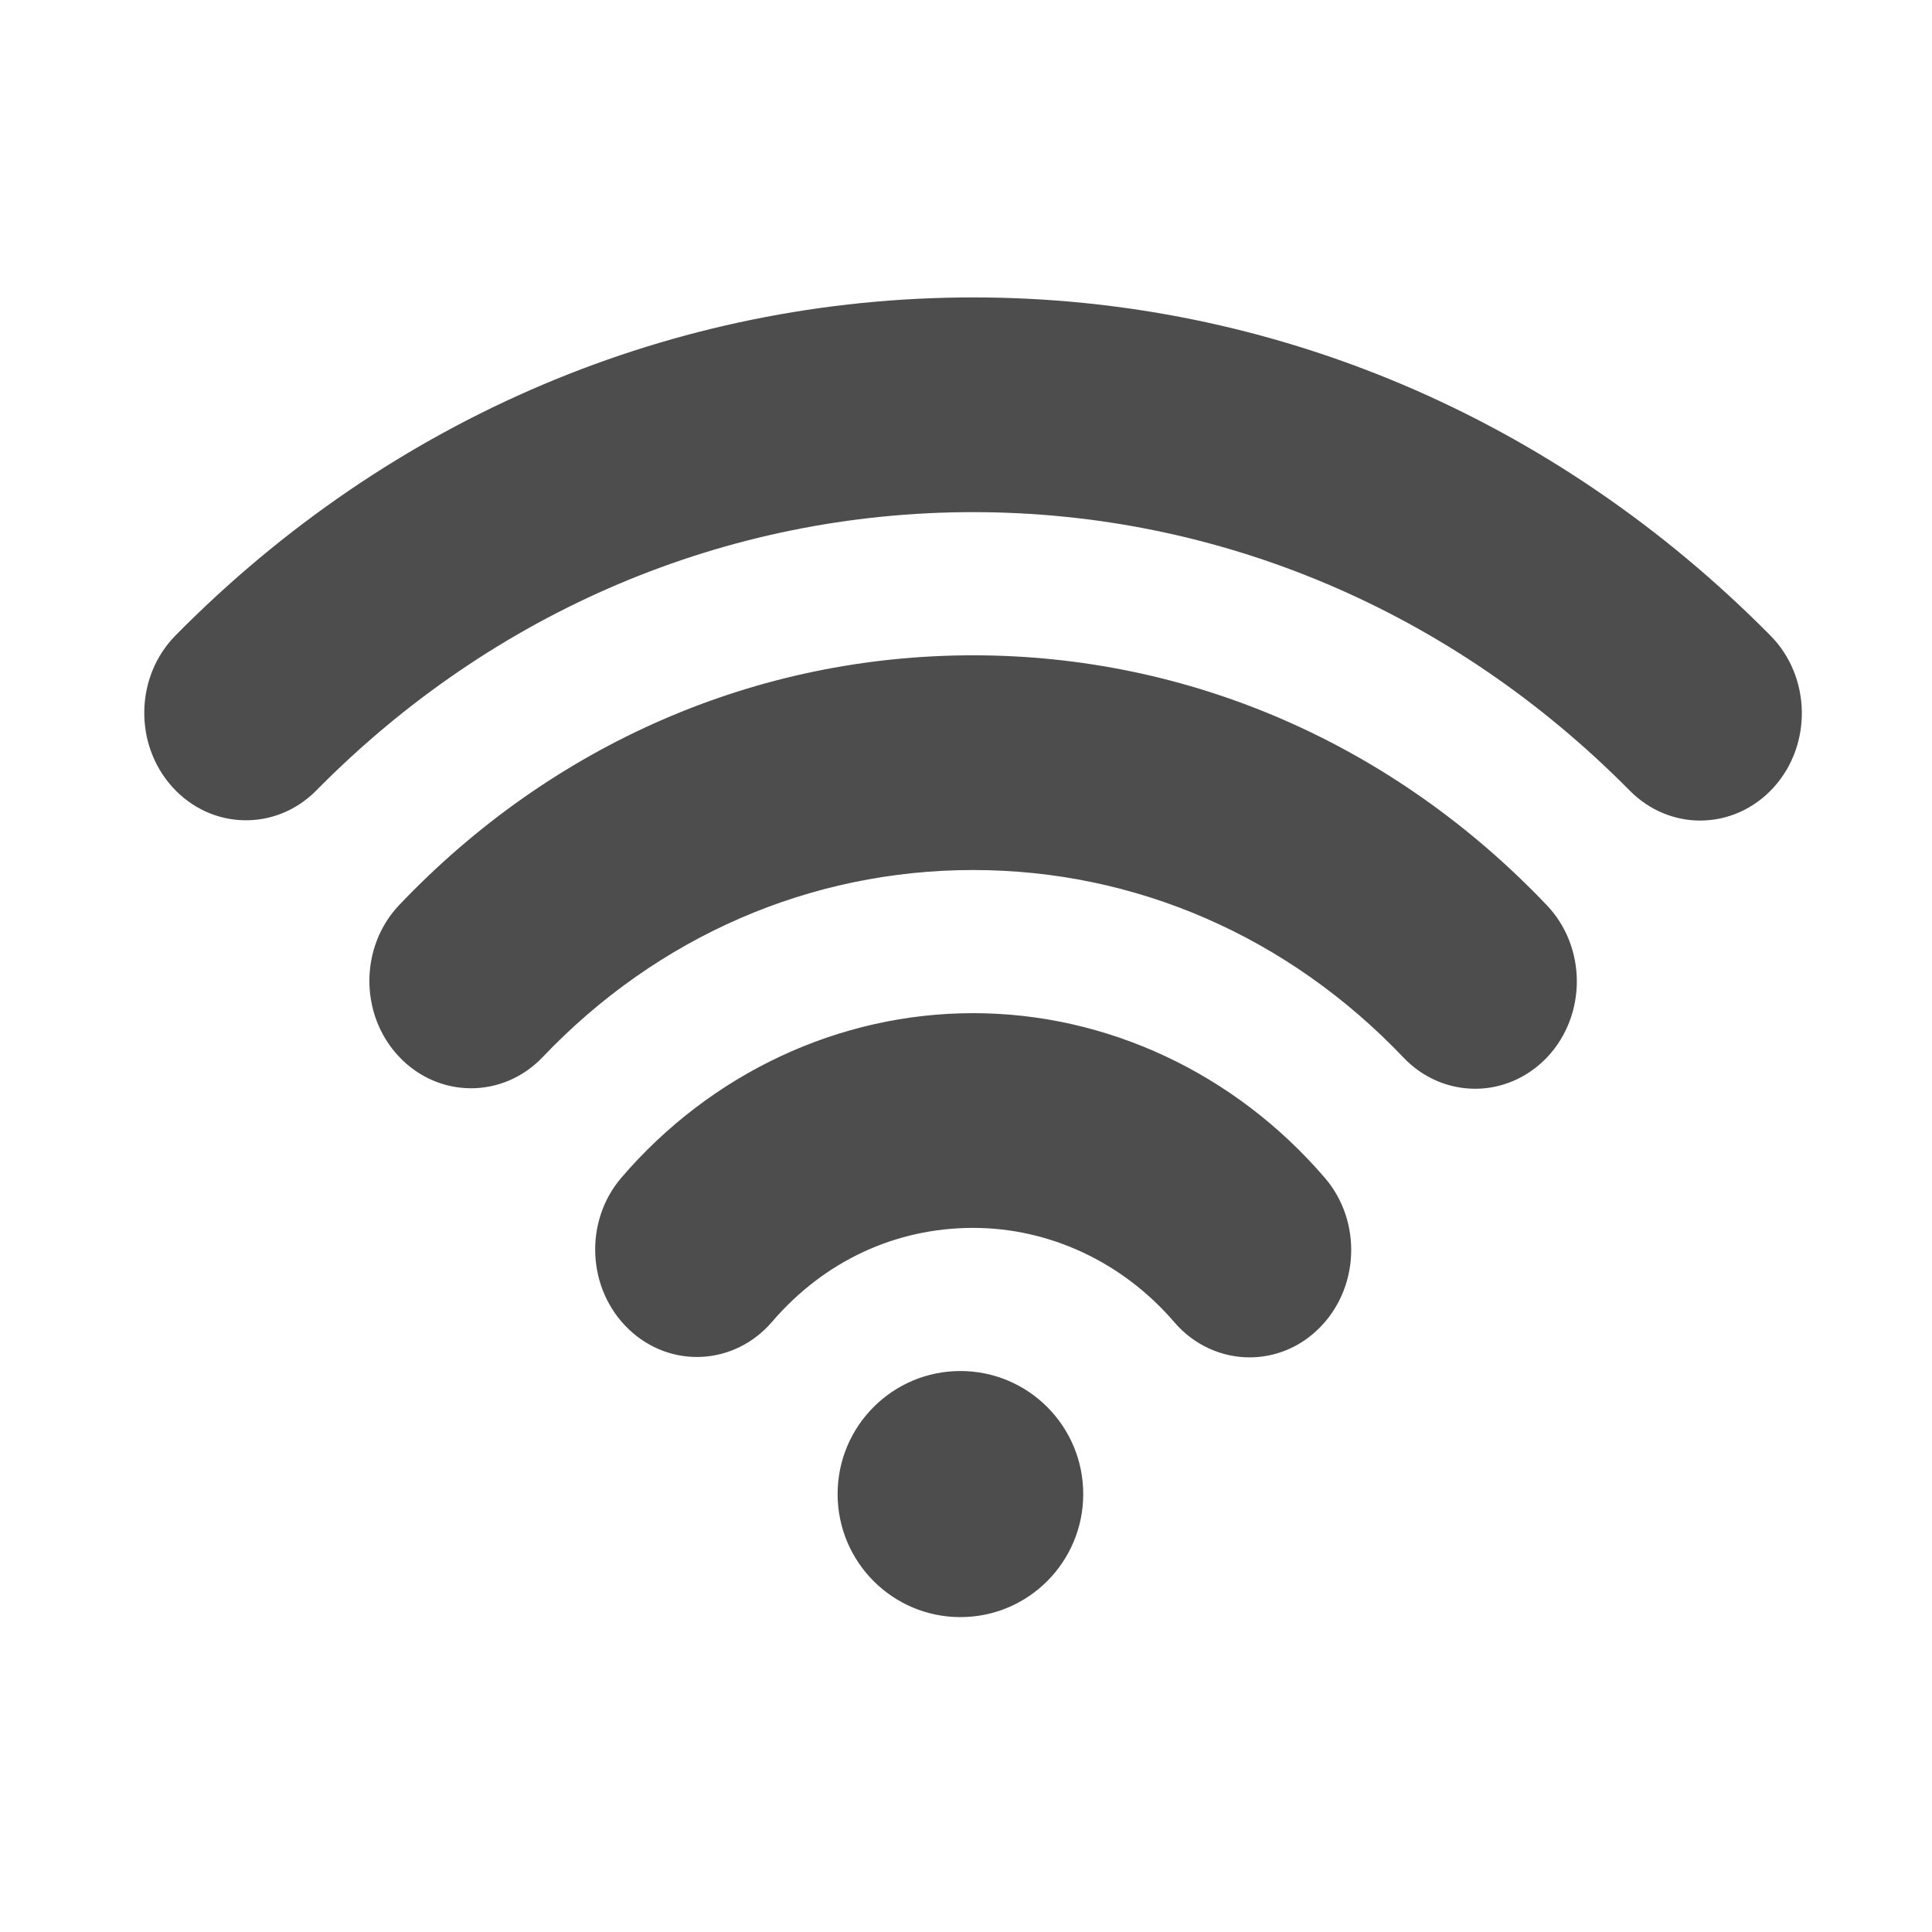
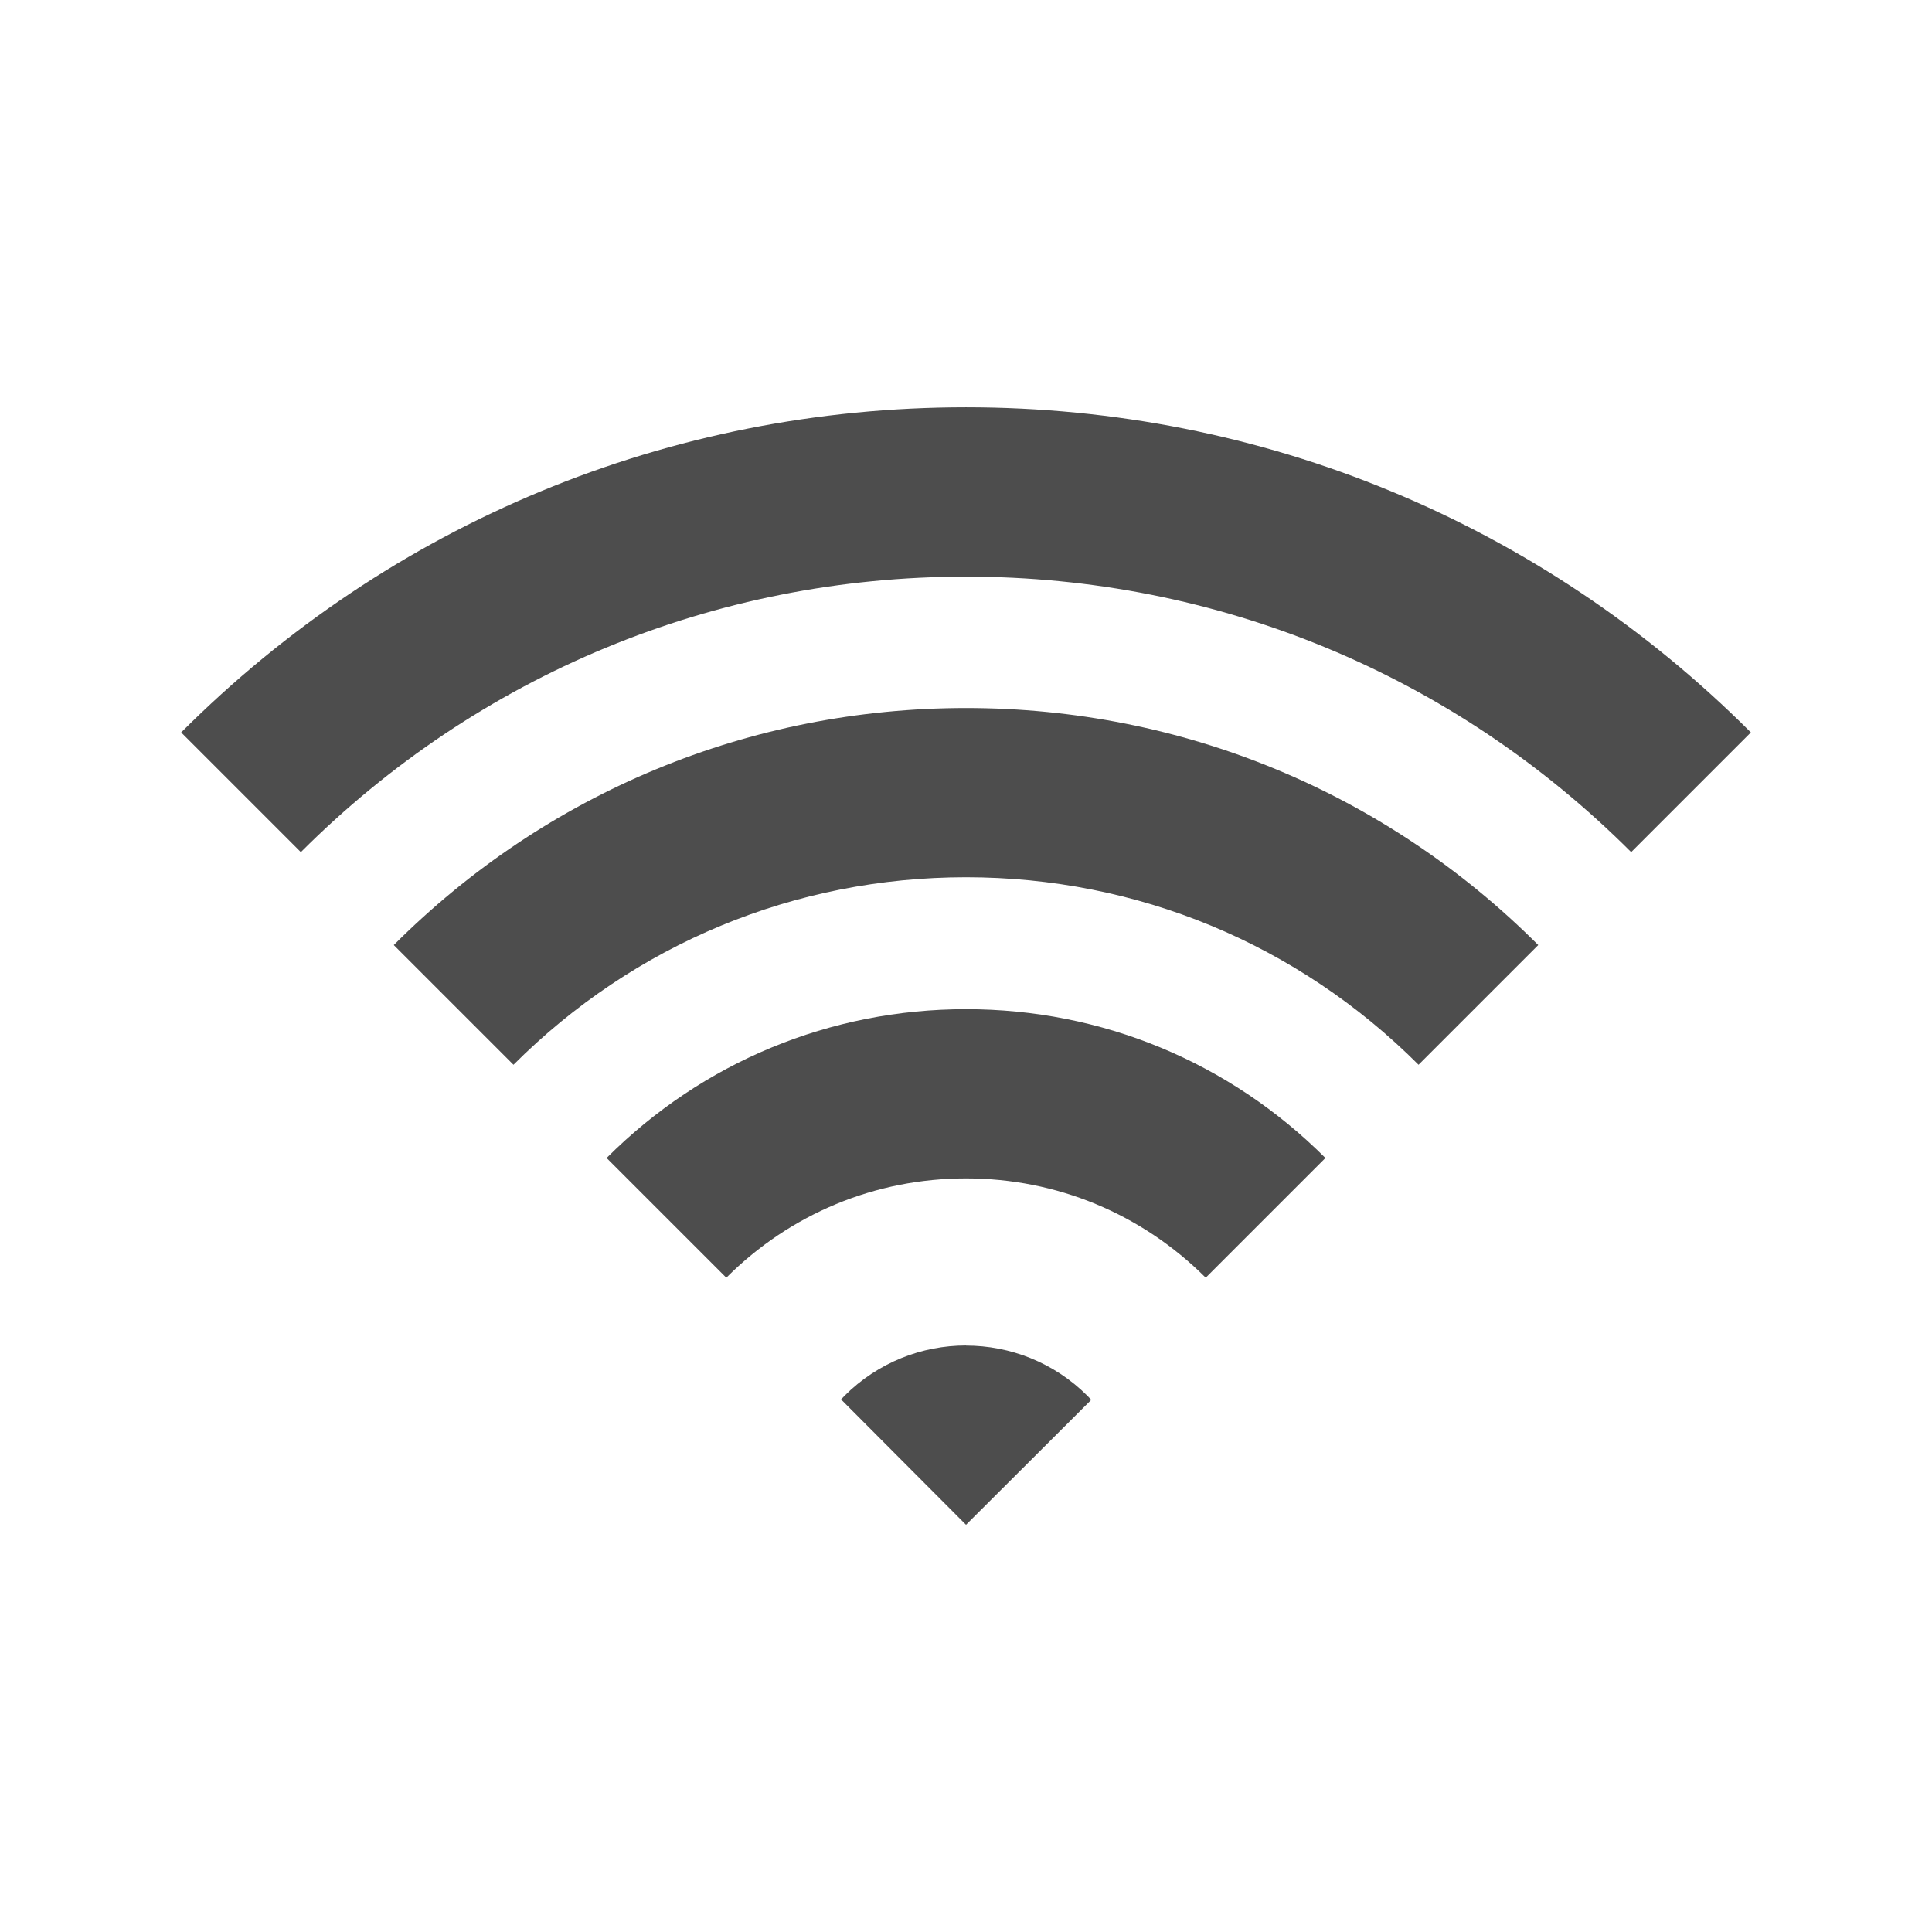
<svg xmlns="http://www.w3.org/2000/svg" width="16" height="16" id="svg2" version="1.1" viewBox="0 0 16 16">
  <defs id="defs4" />
  <g id="layer1" transform="translate(0,-1036.362)">
    <g transform="matrix(0.9053755,0,0,0.9053755,-365.9168,562.0602)" id="layer1-0" style="fill:none;fill-opacity:1;stroke:#4f96d1;stroke-opacity:1" />
    <g transform="translate(-401.0123,510.6337)" id="layer1-00">
      <g transform="translate(5.05585,-5.251147)" id="layer1-4">
-         <g transform="translate(-11.317,5.882492)" id="layer1-9" style="stroke:#000000;stroke-opacity:0.8">
-           <g transform="translate(1.873303,-0.2841054)" id="layer1-79">
-             <g transform="translate(-2.051872,-0.9785853)" id="layer1-2">
-               <g transform="translate(0.2209709,0.4419417)" id="layer1-26">
-                 <g transform="translate(1.357393,-1.262691)" id="layer1-46">
-                   <g transform="translate(-0.4103745,-0.599778)" id="layer1-21">
-                     <g transform="matrix(0.7863692,0,0,0.7839454,92.59404,111.881)" id="g4187">
-                       <g transform="matrix(1.271667,0,0,1.275599,-114.2564,-140.4201)" id="layer1-3">
-                         <g transform="matrix(0.7863692,0,0,0.7839454,93.32583,112.3545)" id="g4187-5">
-                           <g transform="matrix(1.271667,0,0,1.275599,-124.3396,-145.6548)" id="layer1-73">
-                             <g transform="translate(2.967324,4.735093)" id="layer1-8">
-                               <g transform="translate(0.03156729,-1.894036)" id="layer1-25">
-                                 <g transform="translate(-1.357393,-0.6313453)" id="layer1-84">
-                                   <g transform="translate(9.375478,2.30441)" id="layer1-842">
-                                     <g transform="translate(-8.144355,-1.95717)" id="layer1-41">
-                                       <g transform="translate(-1.04172,0.947018)" id="layer1-1">
-                                         <g transform="translate(402.9191,-510.1988)" id="layer1-5">
-                                           <g style="fill:none;fill-opacity:1;stroke:#4f96d1;stroke-opacity:1" id="layer1-0-2" transform="matrix(0.9053755,0,0,0.9053755,-365.9168,562.0602)" />
-                                           <g transform="translate(-405.3182,508.4941)" id="layer1-19">
-                                             <g transform="matrix(0.7038254,0,0,0.701656,127.0722,156.0511)" id="g4187-6" style="fill:#4d4d4d;fill-opacity:1">
-                                               <g style="fill:#4d4d4d;fill-opacity:1" transform="matrix(-0.0129682,0,0,0.01300829,455.9981,564.936)" id="g10822-9-7">
-                                                 <g style="display:inline;fill:#4d4d4d;fill-opacity:1" id="g5043" transform="matrix(-7.073285,0,0,7.001772,2712.232,-7878.291)">
-                                                   <path style="fill:#4d4d4d;fill-opacity:1;stroke:none" id="Remote-5" d="m -67.447,887.528 c -3.547,0 -7.086,-1.54 -9.659,-4.563 -6.599,-7.772 -15.997,-12.215 -25.795,-12.215 -9.963,0 -19.118,4.313 -25.778,12.15 -4.834,5.704 -13.076,6.14 -18.423,0.965 -5.338,-5.166 -5.747,-13.959 -0.904,-19.645 11.493,-13.532 27.934,-21.296 45.105,-21.296 17.145,0 33.585,7.782 45.113,21.342 4.843,5.695 4.434,14.488 -0.904,19.654 -2.486,2.421 -5.625,3.608 -8.755,3.608 z m 28.934,-34.809 c -3.33,0 -6.66,-1.354 -9.198,-4.053 -14.762,-15.666 -34.359,-24.291 -55.19,-24.291 -20.874,0 -40.479,8.607 -55.216,24.236 -5.103,5.417 -13.363,5.389 -18.44,-0.055 -5.077,-5.444 -5.06,-14.256 0.055,-19.672 19.648,-20.85 45.791,-32.333 73.604,-32.333 27.769,0 53.903,11.501 73.586,32.388 5.112,5.417 5.13,14.228 0.055,19.682 -2.547,2.718 -5.903,4.1 -9.25,4.1 z m 28.873,-34.754 c -3.243,0 -6.494,-1.289 -9.024,-3.868 -22.77,-23.28 -52.677,-36.099 -84.237,-36.099 -31.62,0 -61.545,12.8 -84.254,36.061 -5.19,5.315 -13.45,5.138 -18.44,-0.408 -4.99,-5.547 -4.817,-14.358 0.373,-19.672 27.595,-28.252 63.927,-43.806 102.32,-43.806 38.315,0 74.638,15.573 102.285,43.834 5.199,5.315 5.373,14.126 0.392,19.672 -2.565,2.847 -5.99,4.285 -9.416,4.285 z M -104.536,921.188 c 8.7,0 15.754,-7.139 15.754,-15.945 0,-8.806 -7.053,-15.945 -15.754,-15.945 -8.7,0 -15.754,7.139 -15.754,15.945 0,8.806 7.053,15.945 15.754,15.945 z" />
-                                                 </g>
-                                               </g>
-                                             </g>
-                                           </g>
-                                         </g>
-                                       </g>
-                                     </g>
-                                   </g>
-                                 </g>
-                               </g>
-                             </g>
-                           </g>
-                         </g>
-                       </g>
-                     </g>
-                   </g>
-                 </g>
-               </g>
-             </g>
-           </g>
+         <g transform="matrix(0.8494409,0,0,0.8494409,380.134,522.5903)" id="g4162" style="fill:#4d4d4d;fill-opacity:1">
+           <path style="fill:#4d4d4d;fill-opacity:1" id="path4791-9-1-3" d="m 28.045,13.847 c -2.891,0 -5.608,1.126 -7.652,3.17 l 1.167,1.167 c 1.732,-1.732 4.035,-2.686 6.485,-2.686 2.45,0 4.753,0.954 6.485,2.686 l 1.167,-1.167 c -2.044,-2.044 -4.761,-3.17 -7.652,-3.17 z" />
+           <path style="fill:#4d4d4d;fill-opacity:1" id="path4793-4-7-5" d="m 22.466,19.09 1.167,1.167 c 1.178,-1.178 2.745,-1.828 4.412,-1.828 1.667,0 3.233,0.649 4.412,1.828 l 1.167,-1.167 c -1.49,-1.49 -3.471,-2.311 -5.579,-2.311 -2.108,0 -4.089,0.821 -5.579,2.311 z" />
+           <path style="fill:#4d4d4d;fill-opacity:1" id="path4795-8-6-0" d="m 24.541,21.166 1.167,1.167 c 0.624,-0.624 1.454,-0.968 2.337,-0.968 0.883,0 1.712,0.344 2.337,0.968 l 1.167,-1.167 c -0.936,-0.936 -2.18,-1.451 -3.504,-1.451 -1.324,0 -2.568,0.515 -3.504,1.451 z" />
+           <path style="fill:#4d4d4d;fill-opacity:1" id="path4797-8-4-1" d="m 28.045,22.994 c -0.429,0 -0.858,0.164 -1.185,0.491 -0.011,0.011 -0.022,0.023 -0.033,0.035 l 1.218,1.222 1.221,-1.218 c -0.012,-0.013 -0.024,-0.026 -0.036,-0.038 -0.327,-0.327 -0.756,-0.491 -1.185,-0.491 z" />
        </g>
      </g>
    </g>
  </g>
</svg>
